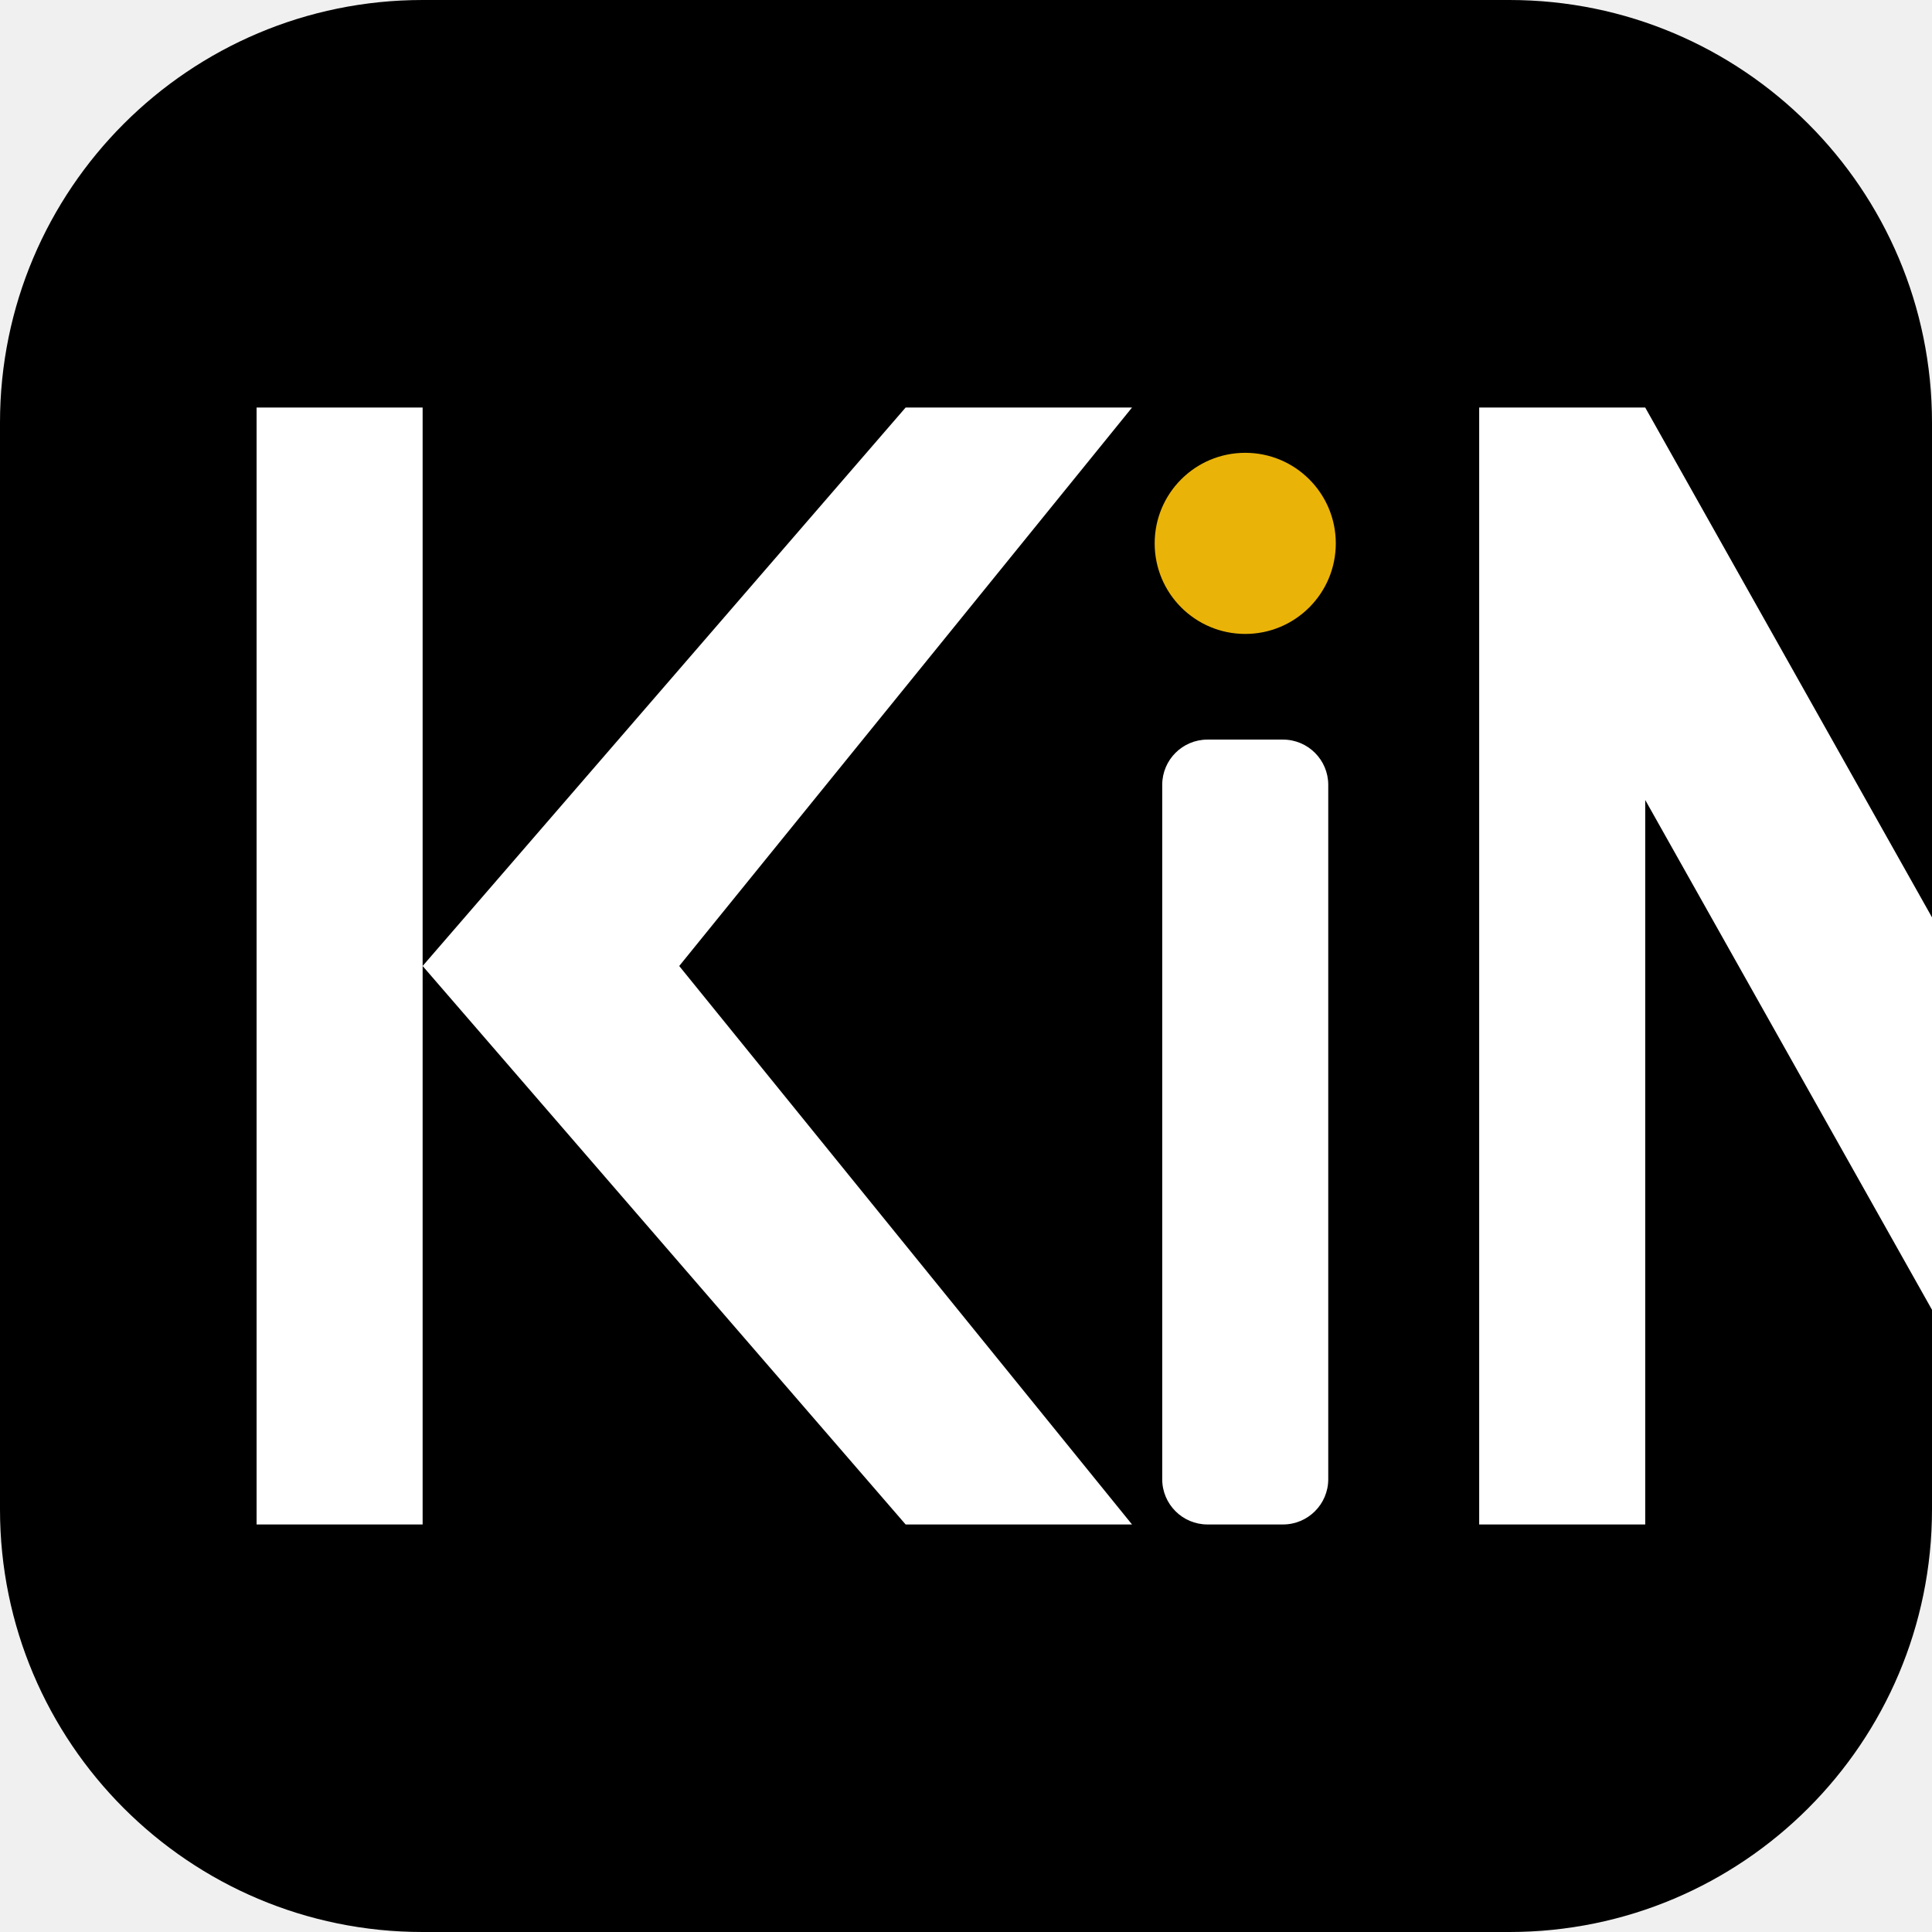
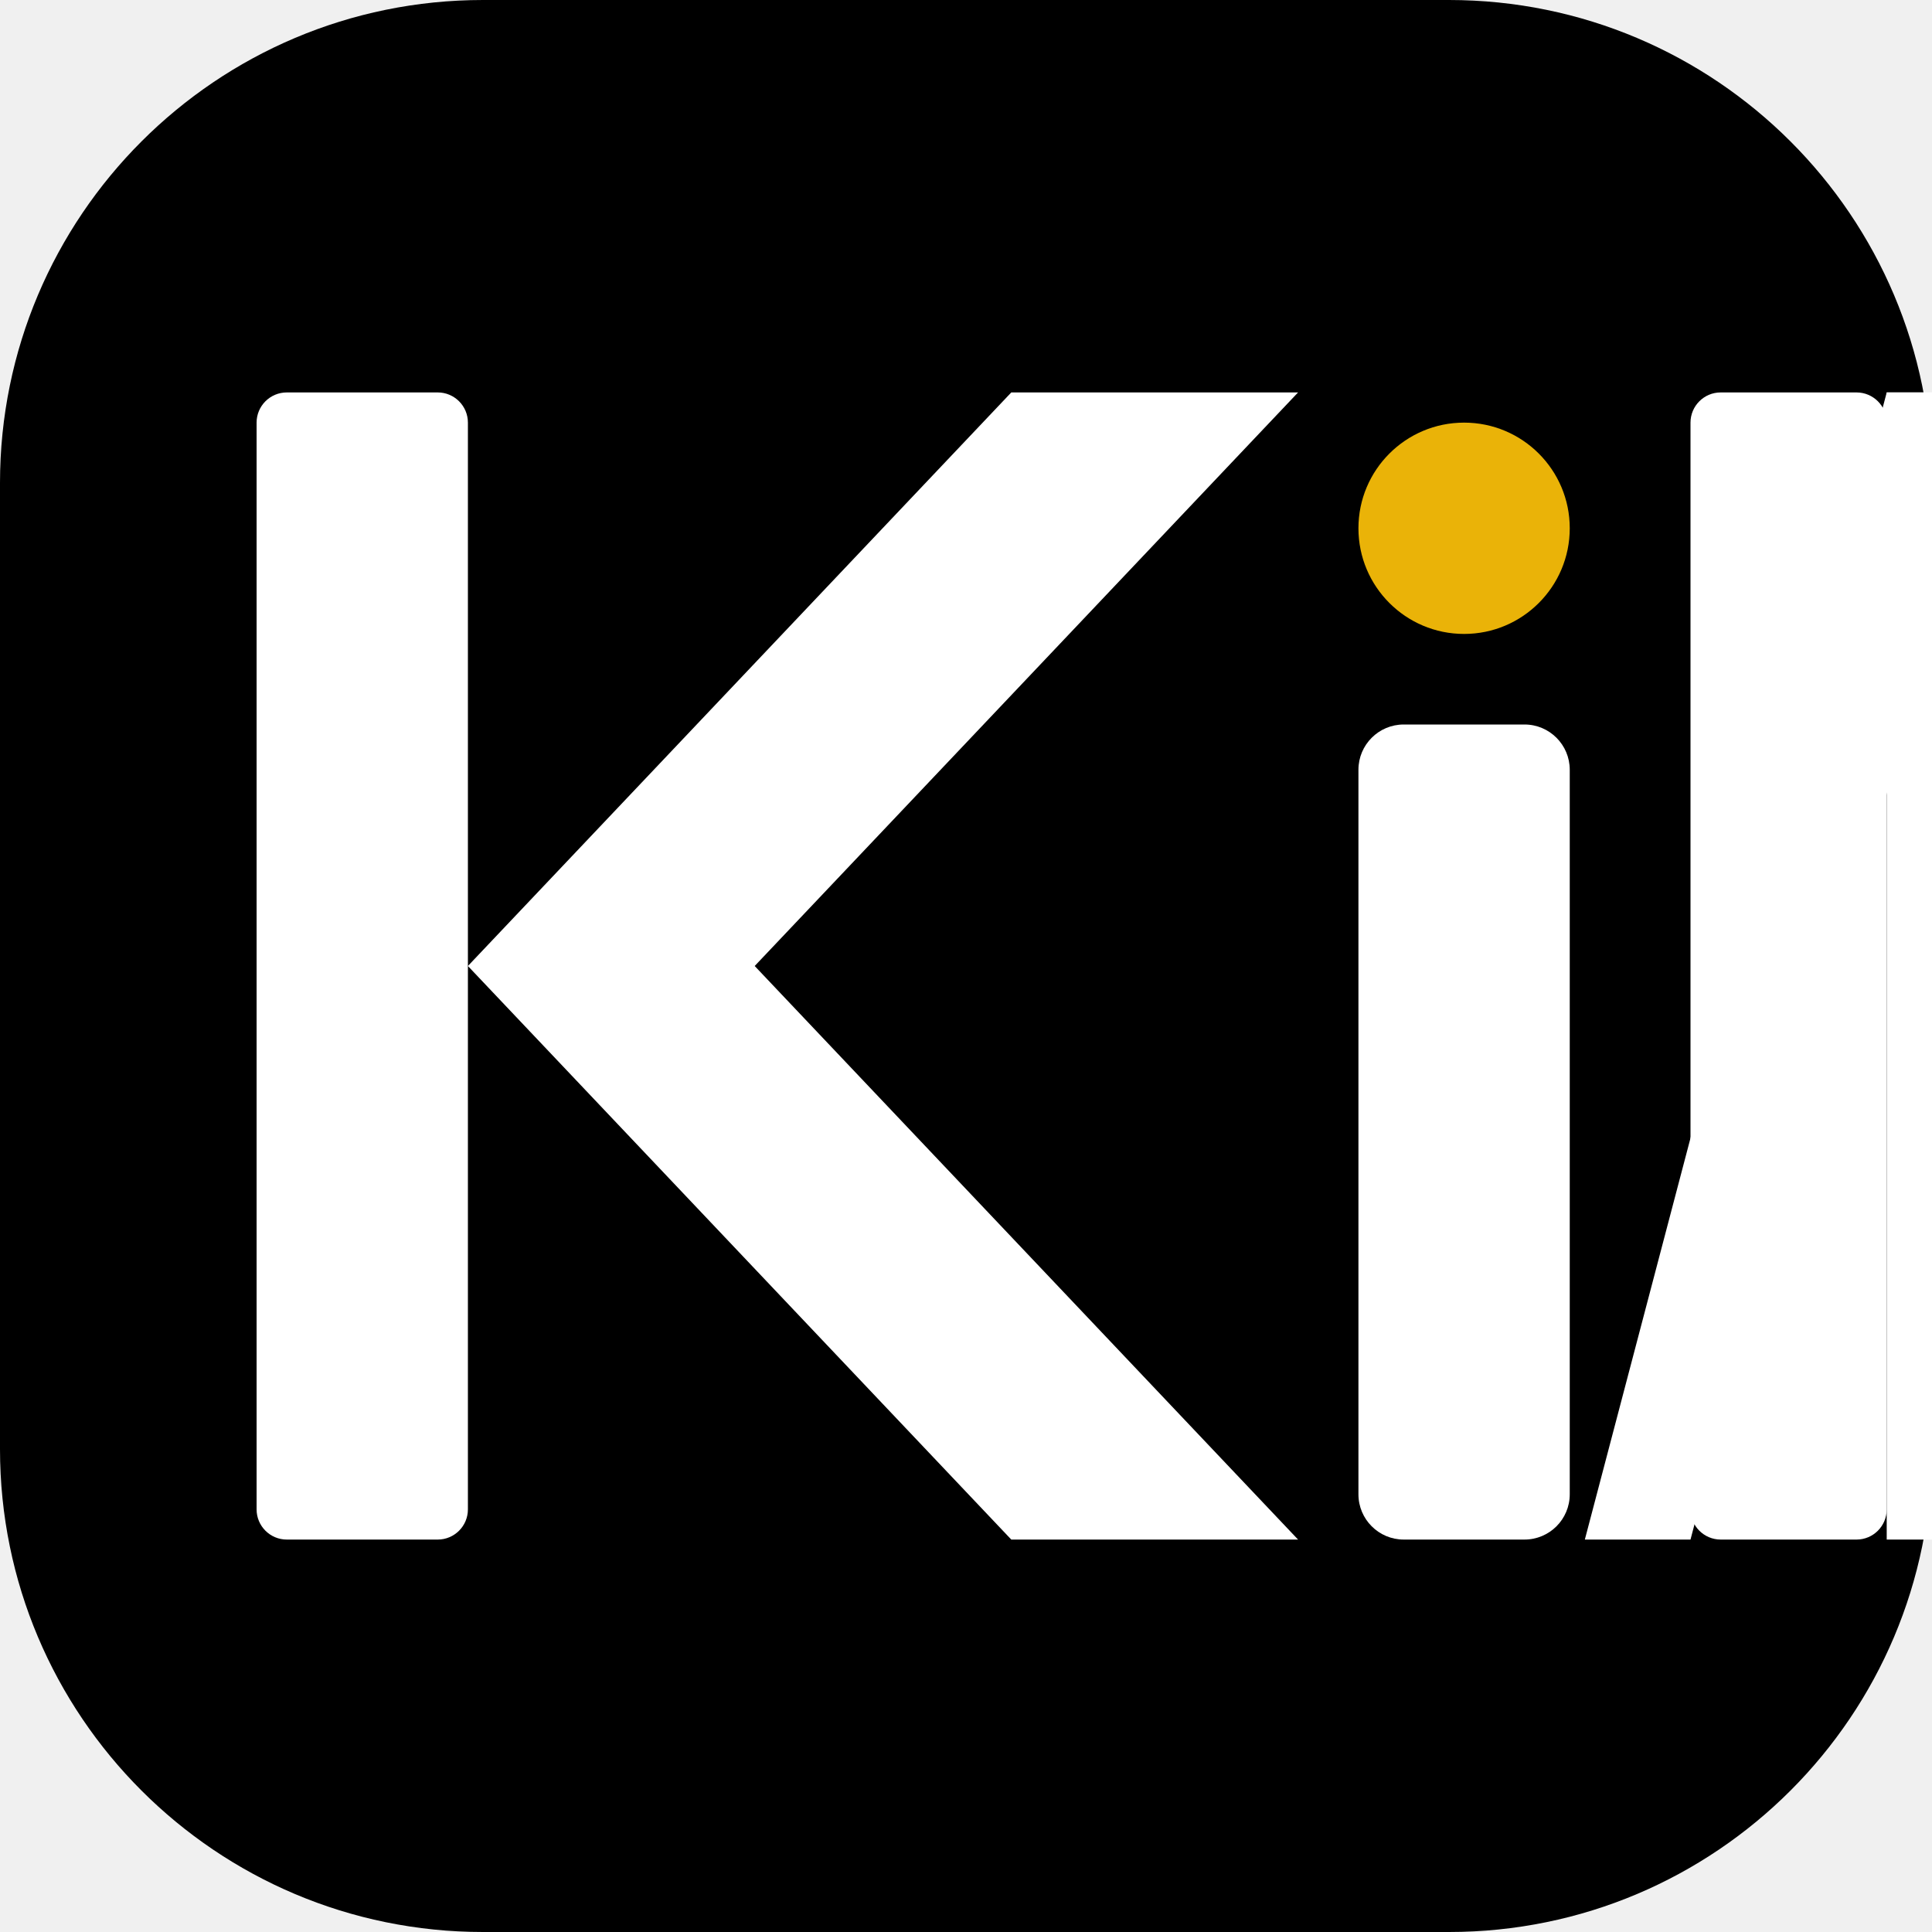
<svg xmlns="http://www.w3.org/2000/svg" viewBox="0 0 256 256">
  <defs>
    <style>
      .bg { fill: #000000; }
      .fg { fill: #ffffff; }
      .accent { fill: #eab308; } /* Tailwind yellow-500 */
    </style>
  </defs>
-   <rect class="bg" x="0" y="0" width="256" height="256" rx="56" />
-   <g transform="translate(34 54)">
-     <path class="fg" d="M0 0h22v148H0z" />
-     <path class="fg" d="M22 74 86 0h30L56 74l60 74H86z" />
-     <rect class="fg" x="120" y="44" width="22" height="104" rx="6" />
-     <circle class="accent" cx="131" cy="18" r="12" />
-     <path class="fg" d="M162 148V0h22l54 96V0h22v148h-22l-54-96v96z" />
+   <rect class="bg" x="0" y="0" width="256" height="256" rx="64" />
+   <g transform="translate(34 52)">
+     <rect class="fg" x="0" y="0" width="28" height="152" rx="4" />
+     <path class="fg" d="M28 76 L100 0 H138 L66 76 L138 152 H100 Z" />
+     <rect class="fg" x="146" y="44" width="28" height="108" rx="6" />
+     <circle class="accent" cx="160" cy="18" r="14" />
+     <rect class="fg" x="190" y="0" width="26" height="152" rx="4" />
+     <rect class="fg" x="230" y="0" width="26" height="152" rx="4" />
+     <path class="fg" d="M216 0 L230 0 L230 26 L216 26 Z" />
+     <path class="fg" d="M216 26 L230 26 L230 152 L216 152 Z" />
+     <path class="fg" d="M216 0 L230 0 L190 152 L176 152 Z" />
  </g>
</svg>
